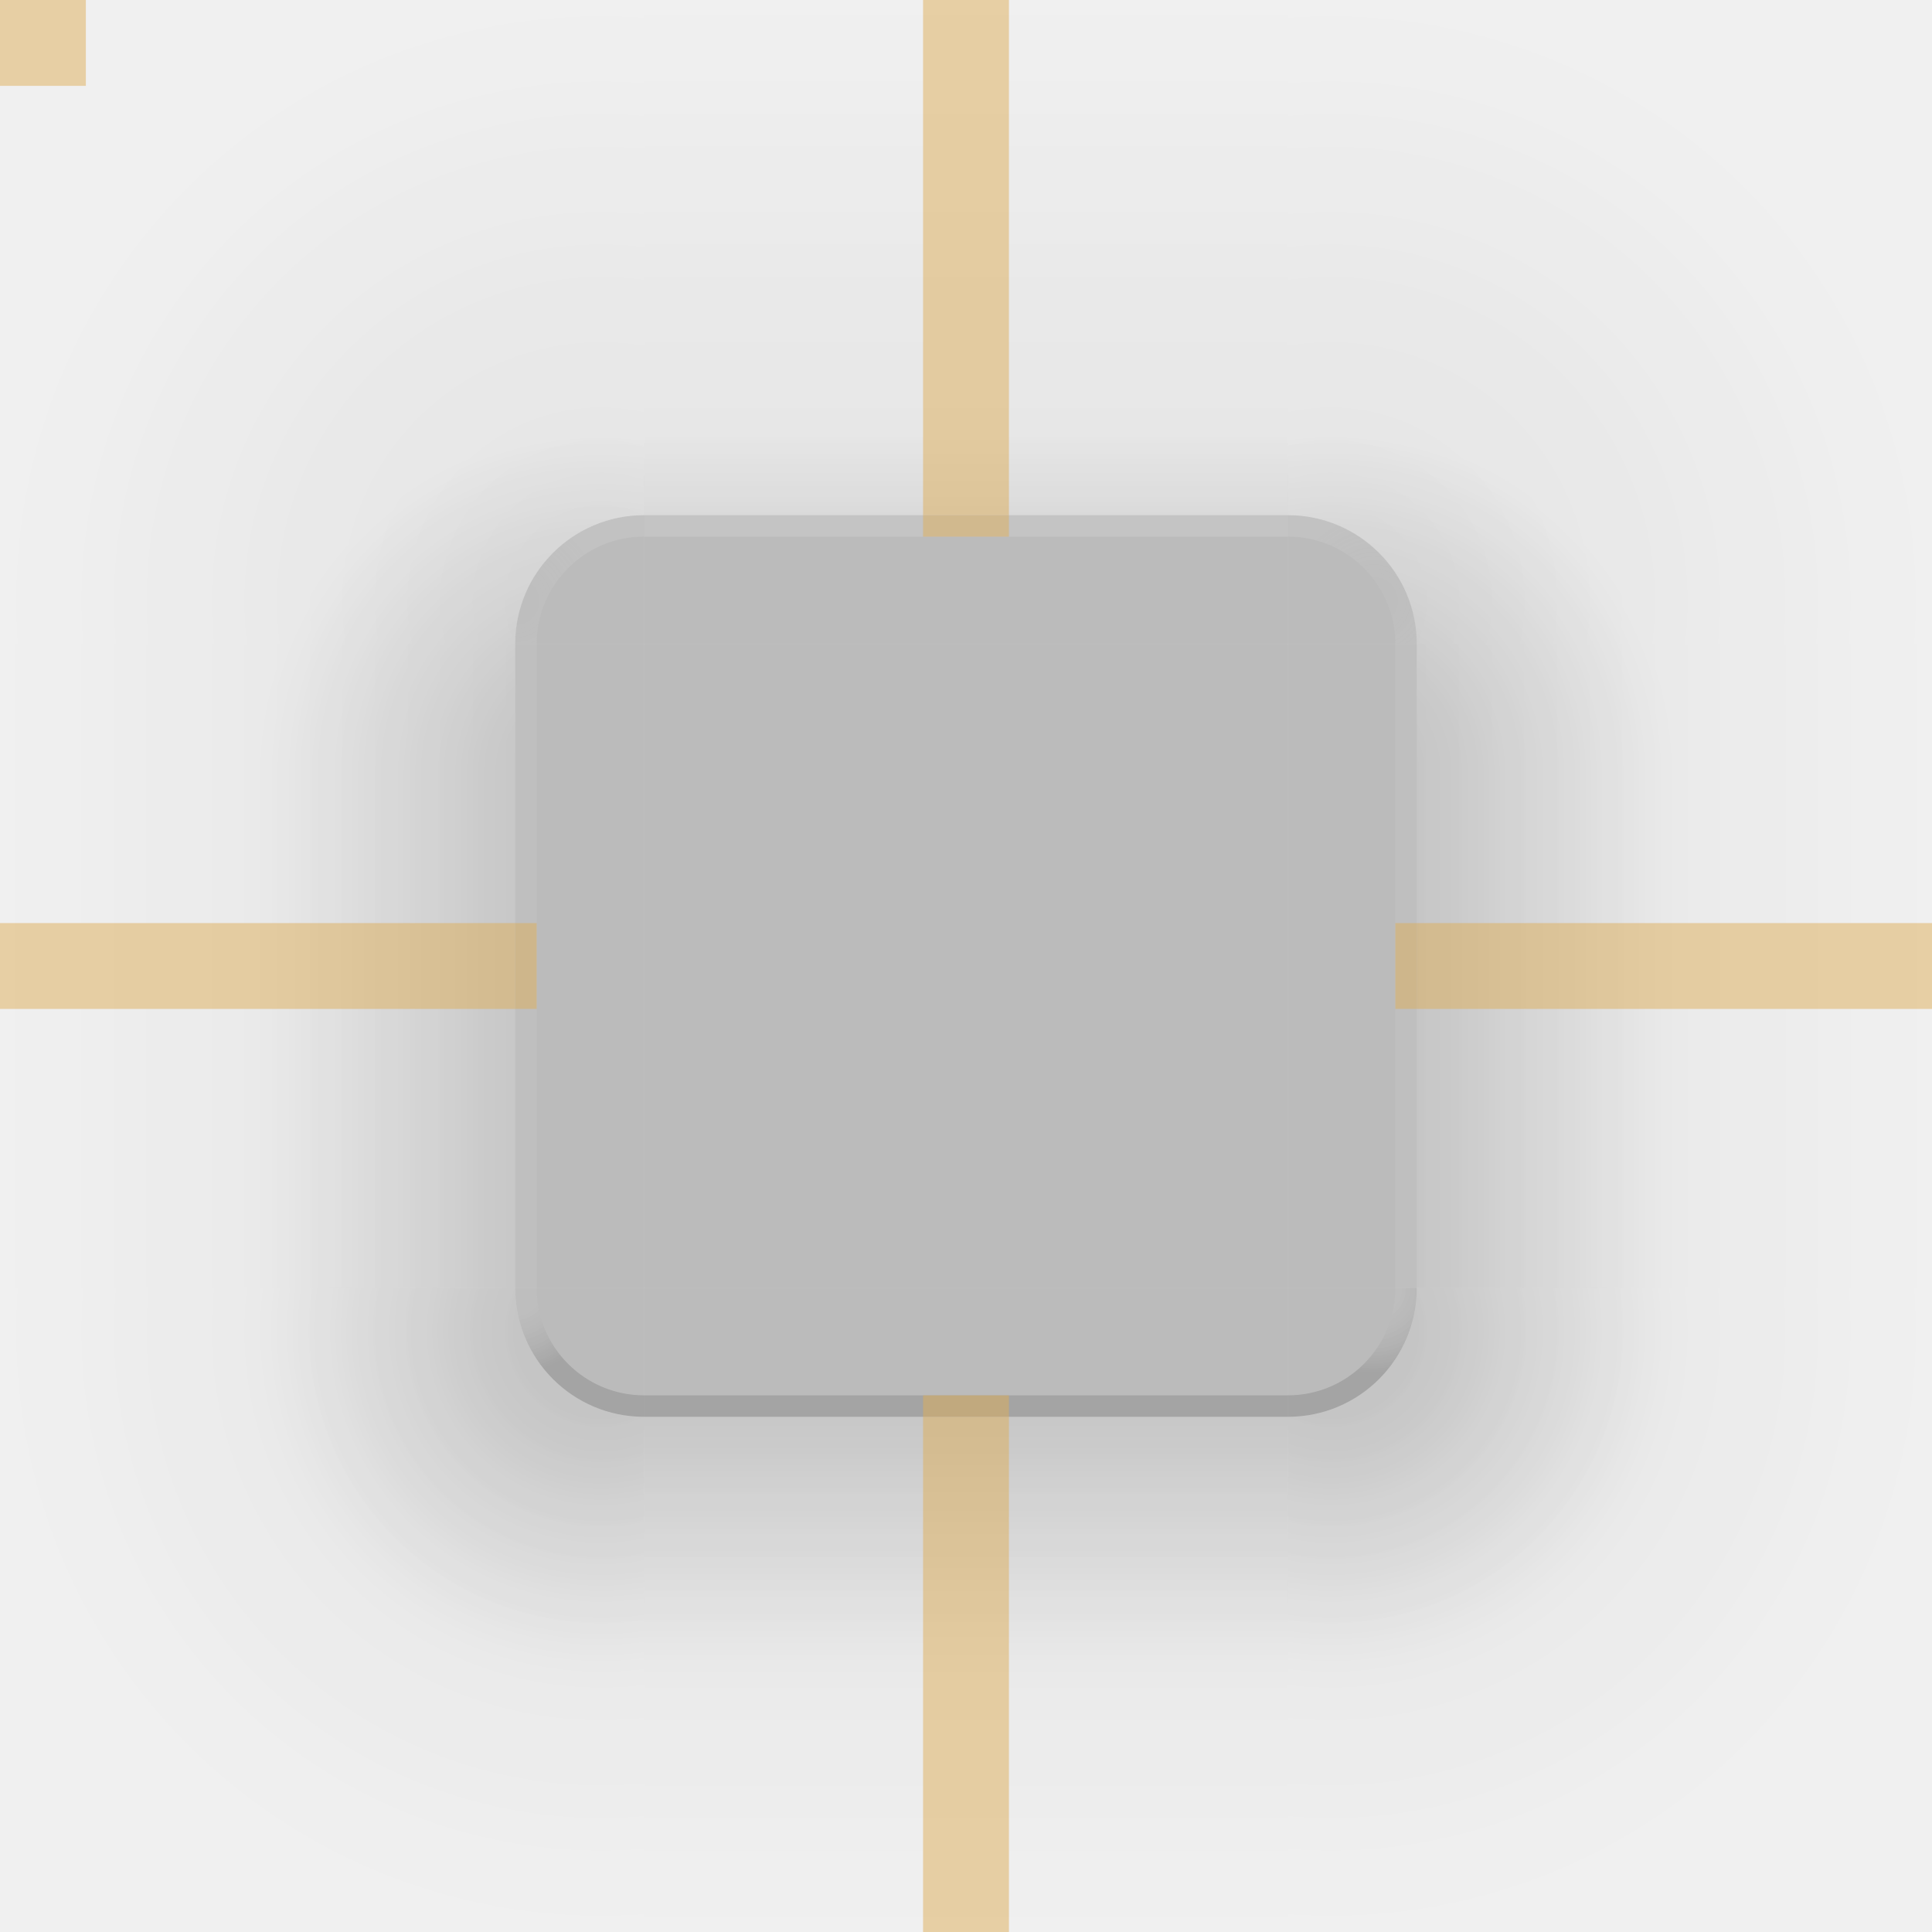
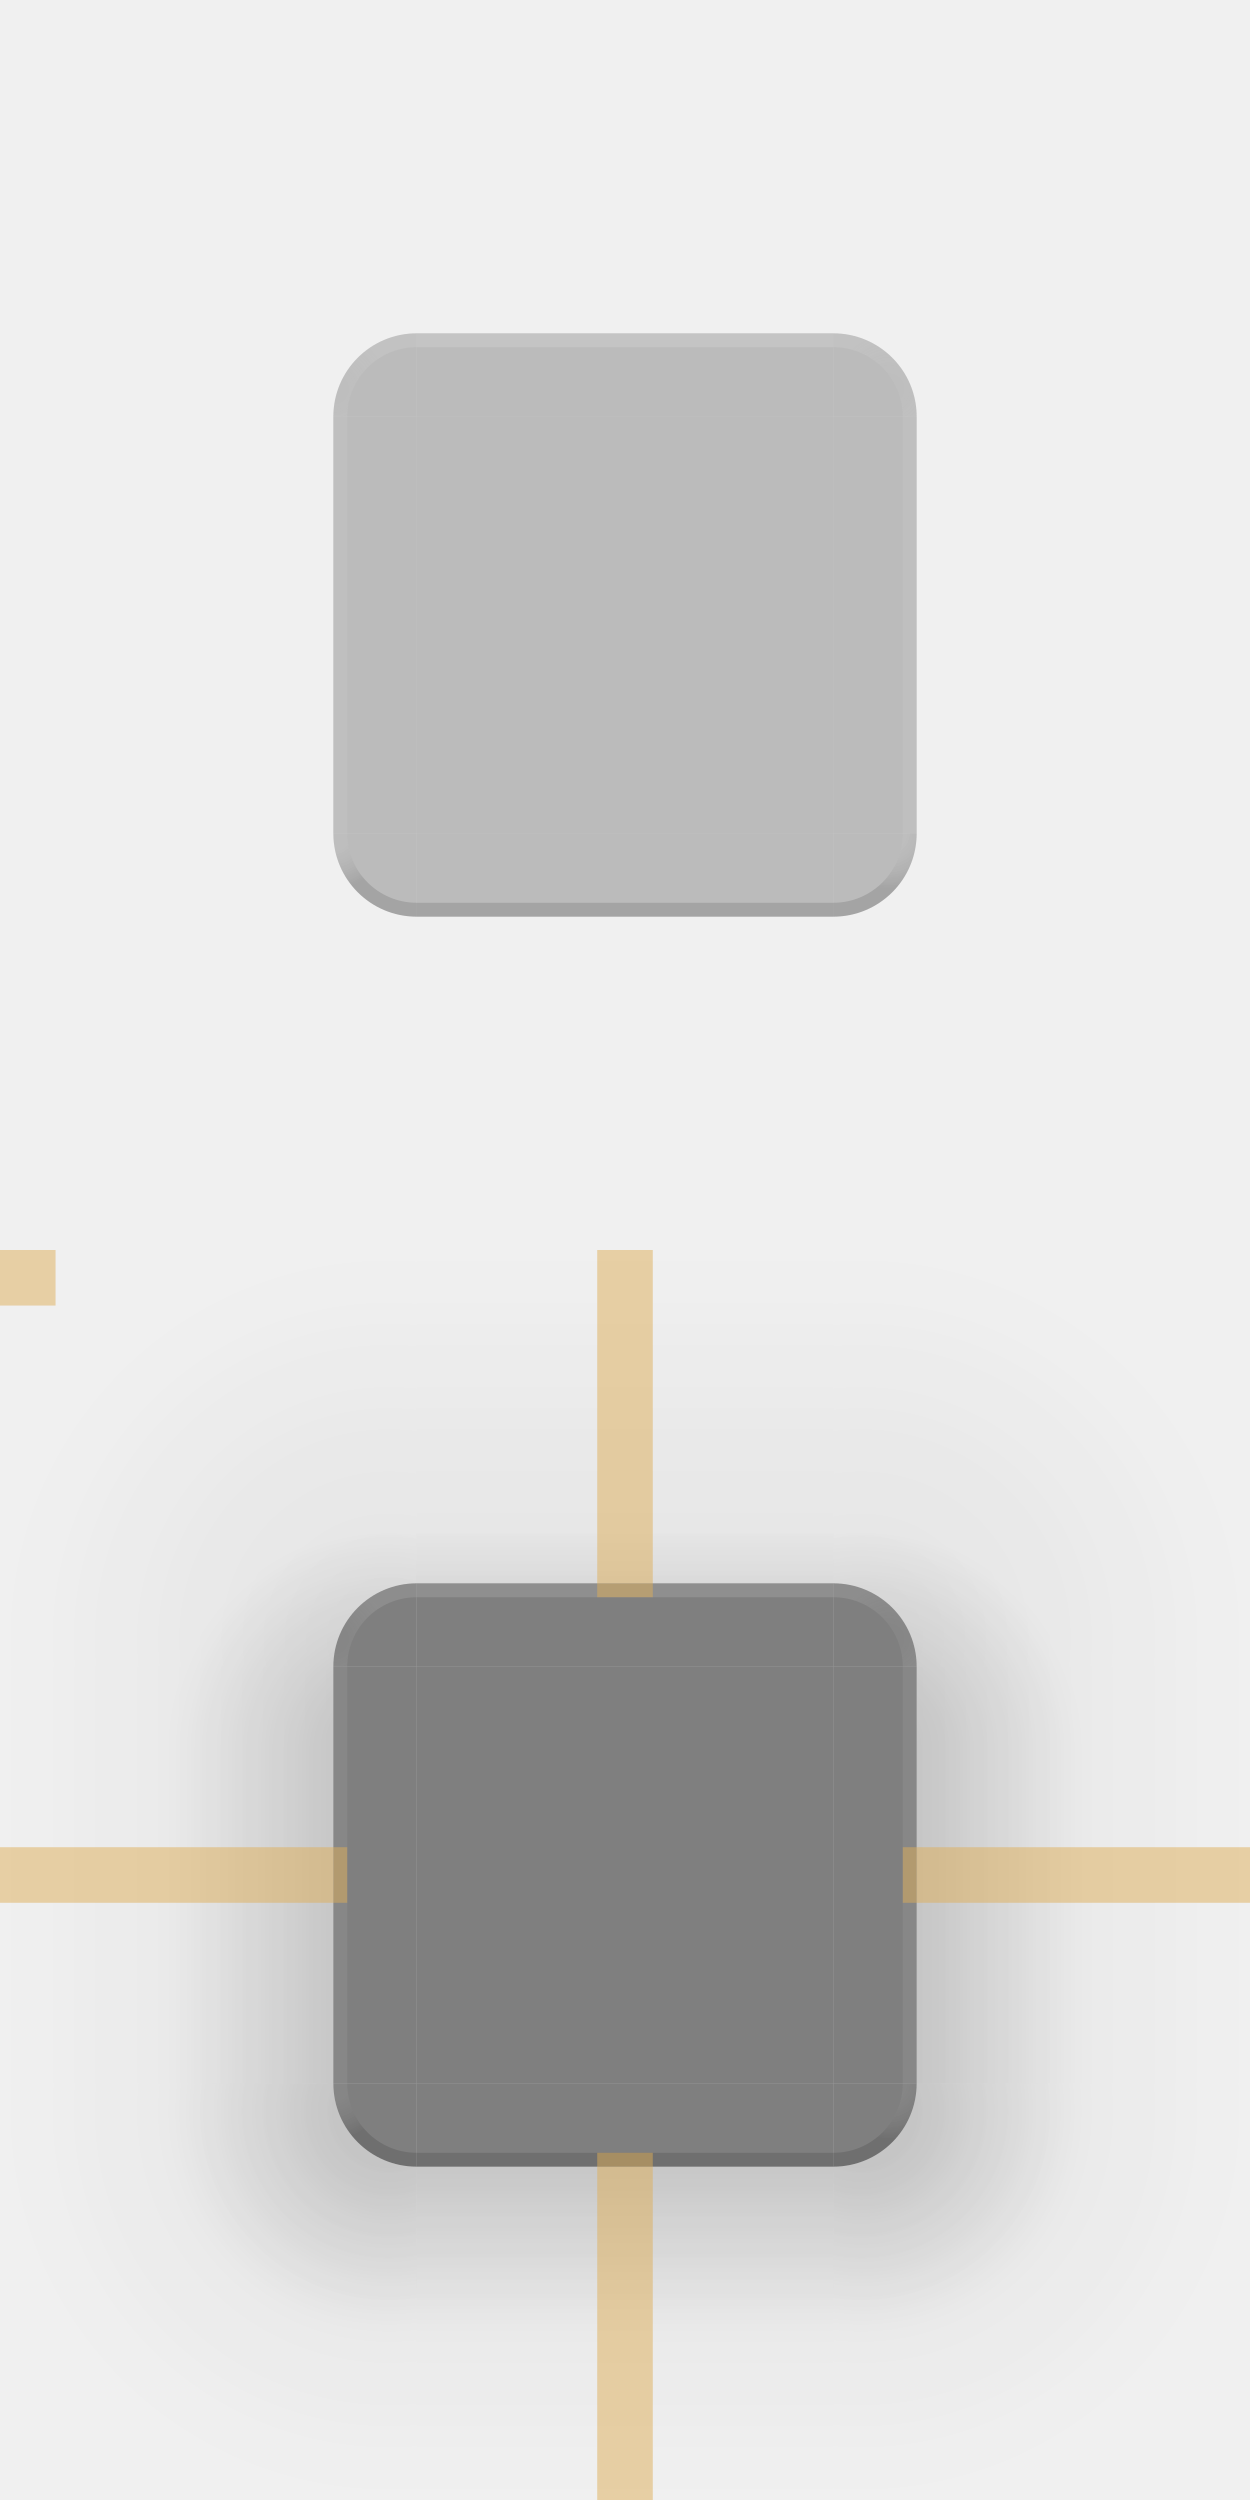
- <svg xmlns="http://www.w3.org/2000/svg" viewBox="0 0 90 90">
+ <svg xmlns="http://www.w3.org/2000/svg" viewBox="0 0 90 180">
  <defs>
    <style type="text/css">
-       .Background { fill: black; fill-opacity: 0.22 }
+       .Backdrop { fill: black; fill-opacity: 0.5 }
+       .Background { fill: white; fill-opacity: 0.055 }
+       .NorthBackground { fill: black; fill-opacity: 0.22 }
+ 
      .BorderTop { fill: white; fill-opacity: 0.125 }
      .BorderAside { fill: white; fill-opacity: 0.062 }
      .BorderBottom { fill: black; fill-opacity: 0.125 }
+ 
      .Hint { fill: #DFAF59; fill-opacity: 0.5 }
    </style>
    <radialGradient id="ambient-light-shadow-topleft" cx="28" cy="28" r="32" gradientUnits="userSpaceOnUse">
      <stop offset="0.125" style="stop-color:black;stop-opacity:0.062" />
      <stop offset="0.875" style="stop-color:black;stop-opacity:0" />
    </radialGradient>
    <linearGradient id="ambient-light-shadow-top" x1="0" y1="100%" x2="0" y2="0%">
      <stop offset="0" style="stop-color:black;stop-opacity:0.062" />
      <stop offset="1" style="stop-color:black;stop-opacity:0" />
    </linearGradient>
    <radialGradient id="ambient-light-shadow-topright" cx="2" cy="28" r="32" gradientUnits="userSpaceOnUse">
      <stop offset="0.125" style="stop-color:black;stop-opacity:0.062" />
      <stop offset="0.875" style="stop-color:black;stop-opacity:0" />
    </radialGradient>
    <linearGradient id="ambient-light-shadow-left" x1="100%" y1="0" x2="0%" y2="0">
      <stop offset="0" style="stop-color:black;stop-opacity:0.062" />
      <stop offset="1" style="stop-color:black;stop-opacity:0" />
    </linearGradient>
    <linearGradient id="ambient-light-shadow-right" x1="0%" y1="0" x2="100%" y2="0">
      <stop offset="0" style="stop-color:black;stop-opacity:0.062" />
      <stop offset="1" style="stop-color:black;stop-opacity:0" />
    </linearGradient>
    <radialGradient id="ambient-light-shadow-bottomleft" cx="28" cy="2" r="32" gradientUnits="userSpaceOnUse">
      <stop offset="0.125" style="stop-color:black;stop-opacity:0.062" />
      <stop offset="0.875" style="stop-color:black;stop-opacity:0" />
    </radialGradient>
    <linearGradient id="ambient-light-shadow-bottom" x1="0" y1="0%" x2="0" y2="100%">
      <stop offset="0" style="stop-color:black;stop-opacity:0.062" />
      <stop offset="1" style="stop-color:black;stop-opacity:0" />
    </linearGradient>
    <radialGradient id="ambient-light-shadow-bottomright" cx="2" cy="2" r="32" gradientUnits="userSpaceOnUse">
      <stop offset="0.125" style="stop-color:black;stop-opacity:0.062" />
      <stop offset="0.875" style="stop-color:black;stop-opacity:0" />
    </radialGradient>
    <radialGradient id="key-light-shadow-topleft" cx="28" cy="36" r="16" gradientUnits="userSpaceOnUse">
      <stop offset="0.2" style="stop-color:black;stop-opacity:0.188" />
      <stop offset="1" style="stop-color:black;stop-opacity:0" />
    </radialGradient>
    <linearGradient id="key-light-shadow-top" x1="0" y1="36" x2="0" y2="20" gradientUnits="userSpaceOnUse">
      <stop offset="0.25" style="stop-color:black;stop-opacity:0.188" />
      <stop offset="1" style="stop-color:black;stop-opacity:0" />
    </linearGradient>
    <radialGradient id="key-light-shadow-topright" cx="2" cy="36" r="16" gradientUnits="userSpaceOnUse">
      <stop offset="0.25" style="stop-color:black;stop-opacity:0.188" />
      <stop offset="1" style="stop-color:black;stop-opacity:0" />
    </radialGradient>
    <linearGradient id="key-light-shadow-left" x1="28" y1="0" x2="12" y2="0" gradientUnits="userSpaceOnUse">
      <stop offset="0.2" style="stop-color:black;stop-opacity:0.188" />
      <stop offset="1" style="stop-color:black;stop-opacity:0" />
    </linearGradient>
    <linearGradient id="key-light-shadow-right" x1="2" y1="0" x2="18" y2="0" gradientUnits="userSpaceOnUse">
      <stop offset="0.25" style="stop-color:black;stop-opacity:0.188" />
      <stop offset="1" style="stop-color:black;stop-opacity:0" />
    </linearGradient>
    <radialGradient id="key-light-shadow-bottomleft" cx="28" cy="2" r="16" gradientUnits="userSpaceOnUse">
      <stop offset="0.25" style="stop-color:black;stop-opacity:0.188" />
      <stop offset="1" style="stop-color:black;stop-opacity:0" />
    </radialGradient>
    <linearGradient id="key-light-shadow-bottom" x1="0" y1="2" x2="0" y2="18" gradientUnits="userSpaceOnUse">
      <stop offset="0.2" style="stop-color:black;stop-opacity:0.188" />
      <stop offset="1" style="stop-color:black;stop-opacity:0" />
    </linearGradient>
    <radialGradient id="key-light-shadow-bottomright" cx="2" cy="2" r="16" gradientUnits="userSpaceOnUse">
      <stop offset="0.25" style="stop-color:black;stop-opacity:0.188" />
      <stop offset="1" style="stop-color:black;stop-opacity:0" />
    </radialGradient>
    <radialGradient id="border-topleft" cx="0" cy="4" r="4" gradientUnits="userSpaceOnUse">
      <stop offset="0.25" style="stop-color:#F0F0F0;stop-opacity:0.062" />
      <stop offset="1" style="stop-color:#F0F0F0;stop-opacity:0.125" />
    </radialGradient>
    <radialGradient id="border-topright" cx="4" cy="4" r="4" gradientUnits="userSpaceOnUse">
      <stop offset="0.25" style="stop-color:#F0F0F0;stop-opacity:0.062" />
      <stop offset="1" style="stop-color:#F0F0F0;stop-opacity:0.125" />
    </radialGradient>
    <radialGradient id="border-bottomleft" cx="0" cy="0" r="4" gradientUnits="userSpaceOnUse">
      <stop offset="0.25" style="stop-color:#F0F0F0;stop-opacity:0.062" />
      <stop offset="1" style="stop-color:black;stop-opacity:0.125" />
    </radialGradient>
    <radialGradient id="border-bottomright" cx="4" cy="0" r="4" gradientUnits="userSpaceOnUse">
      <stop offset="0.25" style="stop-color:#F0F0F0;stop-opacity:0.062" />
      <stop offset="1" style="stop-color:black;stop-opacity:0.125" />
    </radialGradient>
  </defs>
-   <g style="opacity:0.75">
-     <g id="shadow-topleft">
-       <rect style="fill:none" width="30" height="36" />
-       <rect style="fill:url(#ambient-light-shadow-left)" y="30" width="24" height="6" />
-       <path style="fill:url(#ambient-light-shadow-topleft)" d="m 0,0 v 30 h 24 a 6,6 0 0 1 6,-6 v -24" />
-       <path style="fill:url(#key-light-shadow-topleft)" d="m 0,0 v 36 h 24 v -6 a 6,6 0 0 1 6,-6 v -24" />
-     </g>
-     <g id="shadow-top" transform="translate(30)">
-       <rect style="fill:none" width="30" height="30" />
-       <rect style="fill:url(#ambient-light-shadow-top)" width="30" height="24" />
-       <rect style="fill:url(#key-light-shadow-top)" width="30" height="24" />
-     </g>
-     <g id="shadow-topright" transform="translate(60)">
-       <rect style="fill:none" width="30" height="36" />
-       <rect style="fill:url(#ambient-light-shadow-right)" x="6" y="30" width="24" height="6" />
-       <path style="fill:url(#ambient-light-shadow-topright)" d="m 0,0 v 24 a 6,6 0 0 1 6,6 h 24 v -28" />
-       <path style="fill:url(#key-light-shadow-topright)" d="m 0,0 v 24 a 6,6 0 0 1 6,6 v 6 h 24 v -36" />
-     </g>
-     <g id="shadow-left" transform="translate(0,36)">
-       <rect style="fill:none" width="30" height="24" />
-       <rect style="fill:url(#ambient-light-shadow-left)" width="24" height="24" />
-       <rect style="fill:url(#key-light-shadow-left)" width="24" height="24" />
-     </g>
-     <g id="shadow-right" transform="translate(60,36)">
-       <rect style="fill:none" width="30" height="24" />
-       <rect style="fill:url(#ambient-light-shadow-right)" x="6" width="24" height="24" />
-       <rect style="fill:url(#key-light-shadow-right)" x="6" width="24" height="24" />
-     </g>
-     <g id="shadow-bottomleft" transform="translate(0,60)">
-       <rect style="fill:none" width="30" height="30" />
-       <path style="fill:url(#ambient-light-shadow-bottomleft)" d="m 0,0 v 30 h 30 v -24 a 6,6 0 0 1 -6,-6" />
-       <path style="fill:url(#key-light-shadow-bottomleft)" d="m 0,0 v 30 h 30 v -24 a 6,6 0 0 1 -6,-6" />
-     </g>
-     <g id="shadow-bottom" transform="translate(30,60)">
-       <rect style="fill:none" width="30" height="30" />
-       <rect style="fill:url(#ambient-light-shadow-bottom)" y="6" width="30" height="24" />
-       <rect style="fill:url(#key-light-shadow-bottom)" y="6" width="30" height="24" />
-     </g>
-     <g id="shadow-bottomright" transform="translate(60,60)">
-       <rect style="fill:none" width="30" height="30" />
-       <path style="fill:url(#ambient-light-shadow-bottomright)" d="m 6,0 a 6,6 0 0 1 -6,6 v 24 h 30 v -30" />
-       <path style="fill:url(#key-light-shadow-bottomright)" d="m 6,0 a 6,6 0 0 1 -6,6 v 24 h 30 v -30" />
+   <g transform="translate(24,24)">
+     <g id="north-topleft">
+       <path class="NorthBackground" d="m 6,0 a 6,6 0 0 0 -6,6 h 6" />
+       <path style="fill:url(#border-topleft)" d="m 6,0 a 6,6 0 0 0 -6,6 h 1 a 5,5 0 0 1 5,-5" />
+     </g>
+     <g id="north-top" transform="translate(6)">
+       <rect class="NorthBackground" width="30" height="6" />
+       <rect class="BorderTop" width="30" height="1" />
+     </g>
+     <g id="north-topright" transform="translate(36)">
+       <path class="NorthBackground" d="m 0,0 v 6 h 6 a 6,6 0 0 0 -6,-6" />
+       <path style="fill:url(#border-topright)" d="m 0,0 v 1 a 5,5 0 0 1 5,5 h 1 a 6,6 0 0 0 -6,-6" />
+     </g>
+     <g id="north-left" transform="translate(0,6)">
+       <rect class="NorthBackground" width="6" height="30" />
+       <rect class="BorderAside" width="1" height="30" />
+     </g>
+     <g id="north-center" transform="translate(6,6)">
+       <rect class="NorthBackground" width="30" height="30" />
+     </g>
+     <g id="north-right" transform="translate(36,6)">
+       <rect class="NorthBackground" width="6" height="30" />
+       <rect class="BorderAside" x="5" width="1" height="30" />
+     </g>
+     <g id="north-bottomleft" transform="translate(0,36)">
+       <path class="NorthBackground" d="m 0,0 a 6,6 0 0 0 6,6 v -6" />
+       <path style="fill:url(#border-bottomleft)" d="m 0,0 a 6,6 0 0 0 6,6 v -1 a 5,5 0 0 1 -5,-5" />
+     </g>
+     <g id="north-bottom" transform="translate(6,36)">
+       <rect class="NorthBackground" width="30" height="6" />
+       <rect class="BorderBottom" y="5" width="30" height="1" />
+     </g>
+     <g id="north-bottomright" transform="translate(36,36)">
+       <path class="NorthBackground" d="m 0,0 v 6 a 6,6 0 0 0 6,-6" />
+       <path style="fill:url(#border-bottomright)" d="m 0,6 a 6,6 0 0 0 6,-6 h -1 a 5,5 0 0 1 -5,5" />
    </g>
  </g>
-   <g transform="translate(24,24)">
-     <g id="topleft">
-       <path class="Background" d="m 6,0 a 6,6 0 0 0 -6,6 h 6" />
-       <path style="fill:url(#border-topleft)" d="m 6,0 a 6,6 0 0 0 -6,6 h 1 a 5,5 0 0 1 5,-5" />
-     </g>
-     <g id="top" transform="translate(6)">
-       <rect class="Background" width="30" height="6" />
-       <rect class="BorderTop" width="30" height="1" />
-     </g>
-     <g id="topright" transform="translate(36)">
-       <path class="Background" d="m 0,0 v 6 h 6 a 6,6 0 0 0 -6,-6" />
-       <path style="fill:url(#border-topright)" d="m 0,0 v 1 a 5,5 0 0 1 5,5 h 1 a 6,6 0 0 0 -6,-6" />
-     </g>
-     <g id="left" transform="translate(0,6)">
-       <rect class="Background" width="6" height="30" />
-       <rect class="BorderAside" width="1" height="30" />
-     </g>
-     <g id="center" transform="translate(6,6)">
-       <rect class="Background" width="30" height="30" />
-     </g>
-     <g id="right" transform="translate(36,6)">
-       <rect class="Background" width="6" height="30" />
-       <rect class="BorderAside" x="5" width="1" height="30" />
-     </g>
-     <g id="bottomleft" transform="translate(0,36)">
-       <path class="Background" d="m 0,0 a 6,6 0 0 0 6,6 v -6" />
-       <path style="fill:url(#border-bottomleft)" d="m 0,0 a 6,6 0 0 0 6,6 v -1 a 5,5 0 0 1 -5,-5" />
-     </g>
-     <g id="bottom" transform="translate(6,36)">
-       <rect class="Background" width="30" height="6" />
-       <rect class="BorderBottom" y="5" width="30" height="1" />
-     </g>
-     <g id="bottomright" transform="translate(36,36)">
-       <path class="Background" d="m 0,0 v 6 a 6,6 0 0 0 6,-6" />
-       <path style="fill:url(#border-bottomright)" d="m 0,6 a 6,6 0 0 0 6,-6 h -1 a 5,5 0 0 1 -5,5" />
-     </g>
-   </g>
-   <g class="Hint">
-     <rect id="hint-stretch-borders" width="4" height="4" />
-     <rect id="hint-top-margin" x="43" y="24" width="4" height="1" />
-     <rect id="hint-bottom-margin" x="43" y="65" width="4" height="1" />
-     <rect id="hint-left-margin" x="24" y="43" width="1" height="4" />
-     <rect id="hint-right-margin" x="65" y="43" width="1" height="4" />
-     <rect id="shadow-hint-top-margin" x="43" width="4" height="24" />
-     <rect id="shadow-hint-bottom-margin" x="43" y="66" width="4" height="24" />
-     <rect id="shadow-hint-left-margin" y="43" width="24" height="4" />
-     <rect id="shadow-hint-right-margin" x="66" y="43" width="24" height="4" />
+   <g transform="translate(0,90)">
+     <g style="opacity:0.75">
+       <g id="shadow-topleft">
+         <rect style="fill:none" width="30" height="36" />
+         <rect style="fill:url(#ambient-light-shadow-left)" y="30" width="24" height="6" />
+         <path style="fill:url(#ambient-light-shadow-topleft)" d="m 0,0 v 30 h 24 a 6,6 0 0 1 6,-6 v -24" />
+         <path style="fill:url(#key-light-shadow-topleft)" d="m 0,0 v 36 h 24 v -6 a 6,6 0 0 1 6,-6 v -24" />
+       </g>
+       <g id="shadow-top" transform="translate(30)">
+         <rect style="fill:none" width="30" height="30" />
+         <rect style="fill:url(#ambient-light-shadow-top)" width="30" height="24" />
+         <rect style="fill:url(#key-light-shadow-top)" width="30" height="24" />
+       </g>
+       <g id="shadow-topright" transform="translate(60)">
+         <rect style="fill:none" width="30" height="36" />
+         <rect style="fill:url(#ambient-light-shadow-right)" x="6" y="30" width="24" height="6" />
+         <path style="fill:url(#ambient-light-shadow-topright)" d="m 0,0 v 24 a 6,6 0 0 1 6,6 h 24 v -28" />
+         <path style="fill:url(#key-light-shadow-topright)" d="m 0,0 v 24 a 6,6 0 0 1 6,6 v 6 h 24 v -36" />
+       </g>
+       <g id="shadow-left" transform="translate(0,36)">
+         <rect style="fill:none" width="30" height="24" />
+         <rect style="fill:url(#ambient-light-shadow-left)" width="24" height="24" />
+         <rect style="fill:url(#key-light-shadow-left)" width="24" height="24" />
+       </g>
+       <g id="shadow-right" transform="translate(60,36)">
+         <rect style="fill:none" width="30" height="24" />
+         <rect style="fill:url(#ambient-light-shadow-right)" x="6" width="24" height="24" />
+         <rect style="fill:url(#key-light-shadow-right)" x="6" width="24" height="24" />
+       </g>
+       <g id="shadow-bottomleft" transform="translate(0,60)">
+         <rect style="fill:none" width="30" height="30" />
+         <path style="fill:url(#ambient-light-shadow-bottomleft)" d="m 0,0 v 30 h 30 v -24 a 6,6 0 0 1 -6,-6" />
+         <path style="fill:url(#key-light-shadow-bottomleft)" d="m 0,0 v 30 h 30 v -24 a 6,6 0 0 1 -6,-6" />
+       </g>
+       <g id="shadow-bottom" transform="translate(30,60)">
+         <rect style="fill:none" width="30" height="30" />
+         <rect style="fill:url(#ambient-light-shadow-bottom)" y="6" width="30" height="24" />
+         <rect style="fill:url(#key-light-shadow-bottom)" y="6" width="30" height="24" />
+       </g>
+       <g id="shadow-bottomright" transform="translate(60,60)">
+         <rect style="fill:none" width="30" height="30" />
+         <path style="fill:url(#ambient-light-shadow-bottomright)" d="m 6,0 a 6,6 0 0 1 -6,6 v 24 h 30 v -30" />
+         <path style="fill:url(#key-light-shadow-bottomright)" d="m 6,0 a 6,6 0 0 1 -6,6 v 24 h 30 v -30" />
+       </g>
+     </g>
+     <g transform="translate(24,24)">
+       <g id="topleft">
+         <path class="Backdrop" d="m 6,0 a 6,6 0 0 0 -6,6 h 6" />
+         <path class="Background" d="m 6,0 a 6,6 0 0 0 -6,6 h 6" />
+         <path style="fill:url(#border-topleft)" d="m 6,0 a 6,6 0 0 0 -6,6 h 1 a 5,5 0 0 1 5,-5" />
+       </g>
+       <g id="top" transform="translate(6)">
+         <rect class="Backdrop" width="30" height="6" />
+         <rect class="Background" width="30" height="6" />
+         <rect class="BorderTop" width="30" height="1" />
+       </g>
+       <g id="topright" transform="translate(36)">
+         <path class="Backdrop" d="m 0,0 v 6 h 6 a 6,6 0 0 0 -6,-6" />
+         <path class="Background" d="m 0,0 v 6 h 6 a 6,6 0 0 0 -6,-6" />
+         <path style="fill:url(#border-topright)" d="m 0,0 v 1 a 5,5 0 0 1 5,5 h 1 a 6,6 0 0 0 -6,-6" />
+       </g>
+       <g id="left" transform="translate(0,6)">
+         <rect class="Backdrop" width="6" height="30" />
+         <rect class="Background" width="6" height="30" />
+         <rect class="BorderAside" width="1" height="30" />
+       </g>
+       <g id="center" transform="translate(6,6)">
+         <rect class="Backdrop" width="30" height="30" />
+         <rect class="Background" width="30" height="30" />
+       </g>
+       <g id="right" transform="translate(36,6)">
+         <rect class="Backdrop" width="6" height="30" />
+         <rect class="Background" width="6" height="30" />
+         <rect class="BorderAside" x="5" width="1" height="30" />
+       </g>
+       <g id="bottomleft" transform="translate(0,36)">
+         <path class="Backdrop" d="m 0,0 a 6,6 0 0 0 6,6 v -6" />
+         <path class="Background" d="m 0,0 a 6,6 0 0 0 6,6 v -6" />
+         <path style="fill:url(#border-bottomleft)" d="m 0,0 a 6,6 0 0 0 6,6 v -1 a 5,5 0 0 1 -5,-5" />
+       </g>
+       <g id="bottom" transform="translate(6,36)">
+         <rect class="Backdrop" width="30" height="6" />
+         <rect class="Background" width="30" height="6" />
+         <rect class="BorderBottom" y="5" width="30" height="1" />
+       </g>
+       <g id="bottomright" transform="translate(36,36)">
+         <path class="Backdrop" d="m 0,0 v 6 a 6,6 0 0 0 6,-6" />
+         <path class="Background" d="m 0,0 v 6 a 6,6 0 0 0 6,-6" />
+         <path style="fill:url(#border-bottomright)" d="m 0,6 a 6,6 0 0 0 6,-6 h -1 a 5,5 0 0 1 -5,5" />
+       </g>
+     </g>
+     <g class="Hint">
+       <rect id="hint-stretch-borders" width="4" height="4" />
+       <rect id="hint-top-margin" x="43" y="24" width="4" height="1" />
+       <rect id="hint-bottom-margin" x="43" y="65" width="4" height="1" />
+       <rect id="hint-left-margin" x="24" y="43" width="1" height="4" />
+       <rect id="hint-right-margin" x="65" y="43" width="1" height="4" />
+       <rect id="shadow-hint-top-margin" x="43" width="4" height="24" />
+       <rect id="shadow-hint-bottom-margin" x="43" y="66" width="4" height="24" />
+       <rect id="shadow-hint-left-margin" y="43" width="24" height="4" />
+       <rect id="shadow-hint-right-margin" x="66" y="43" width="24" height="4" />
+     </g>
  </g>
</svg>
